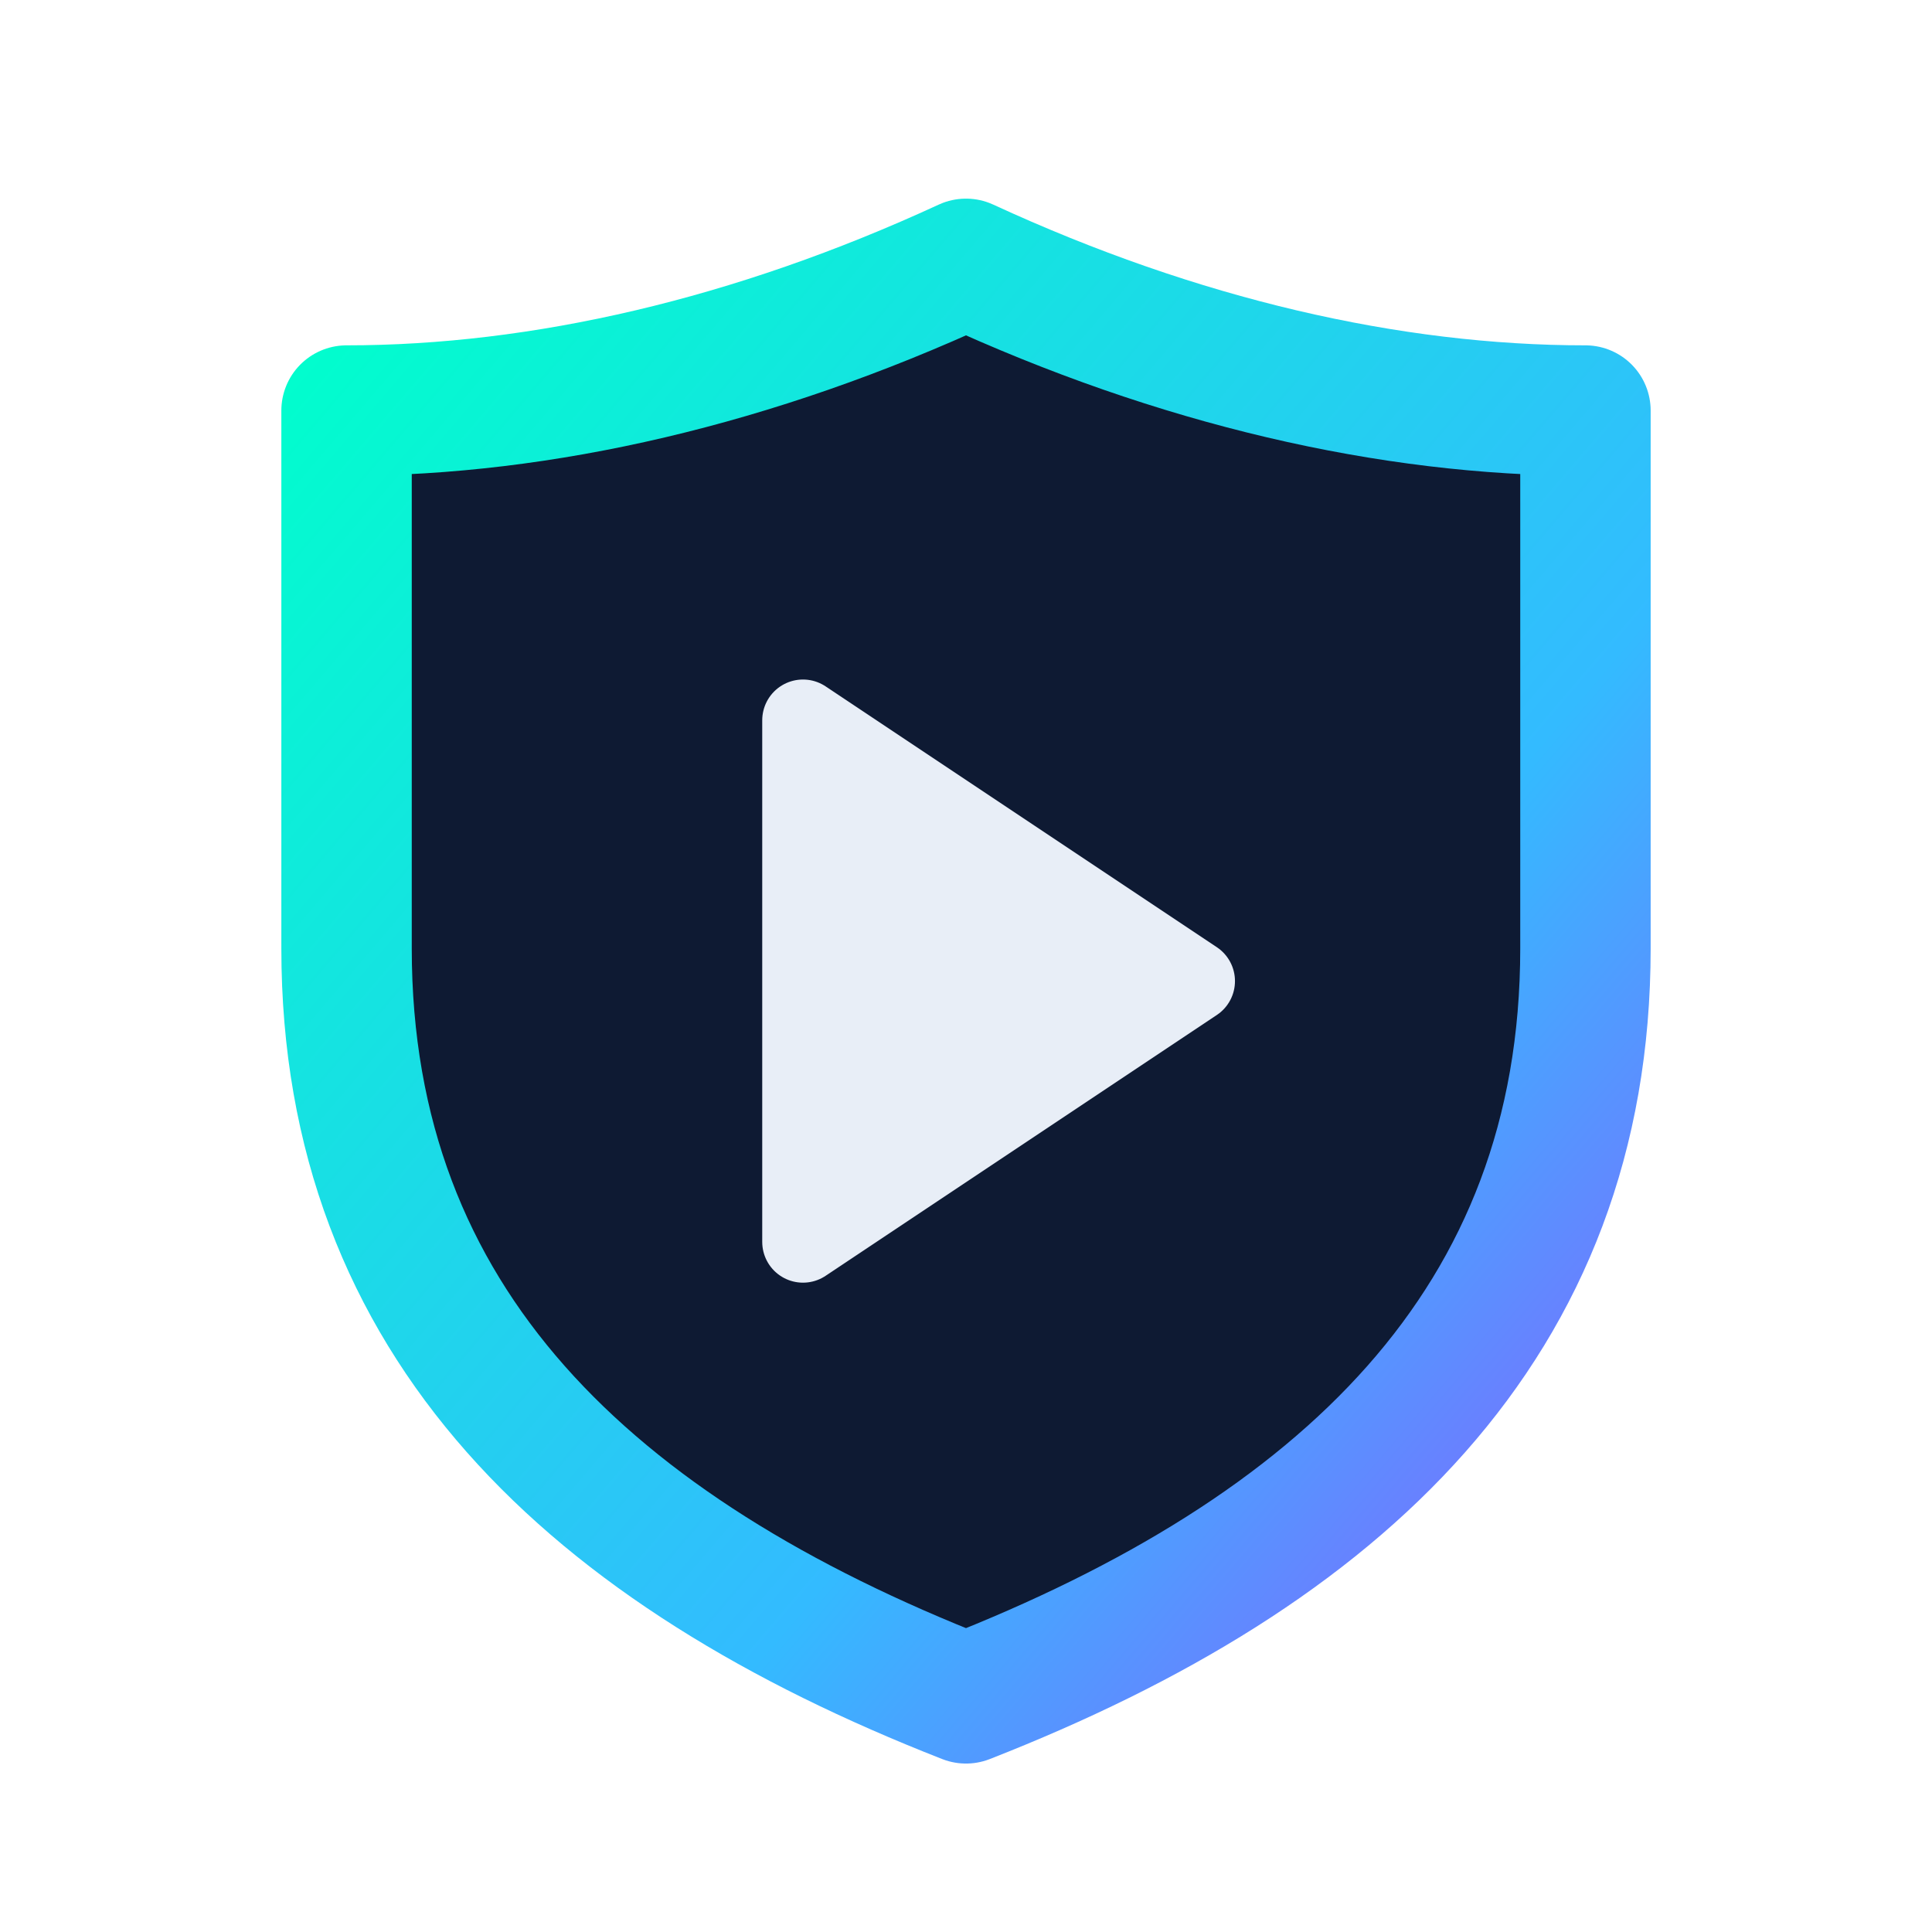
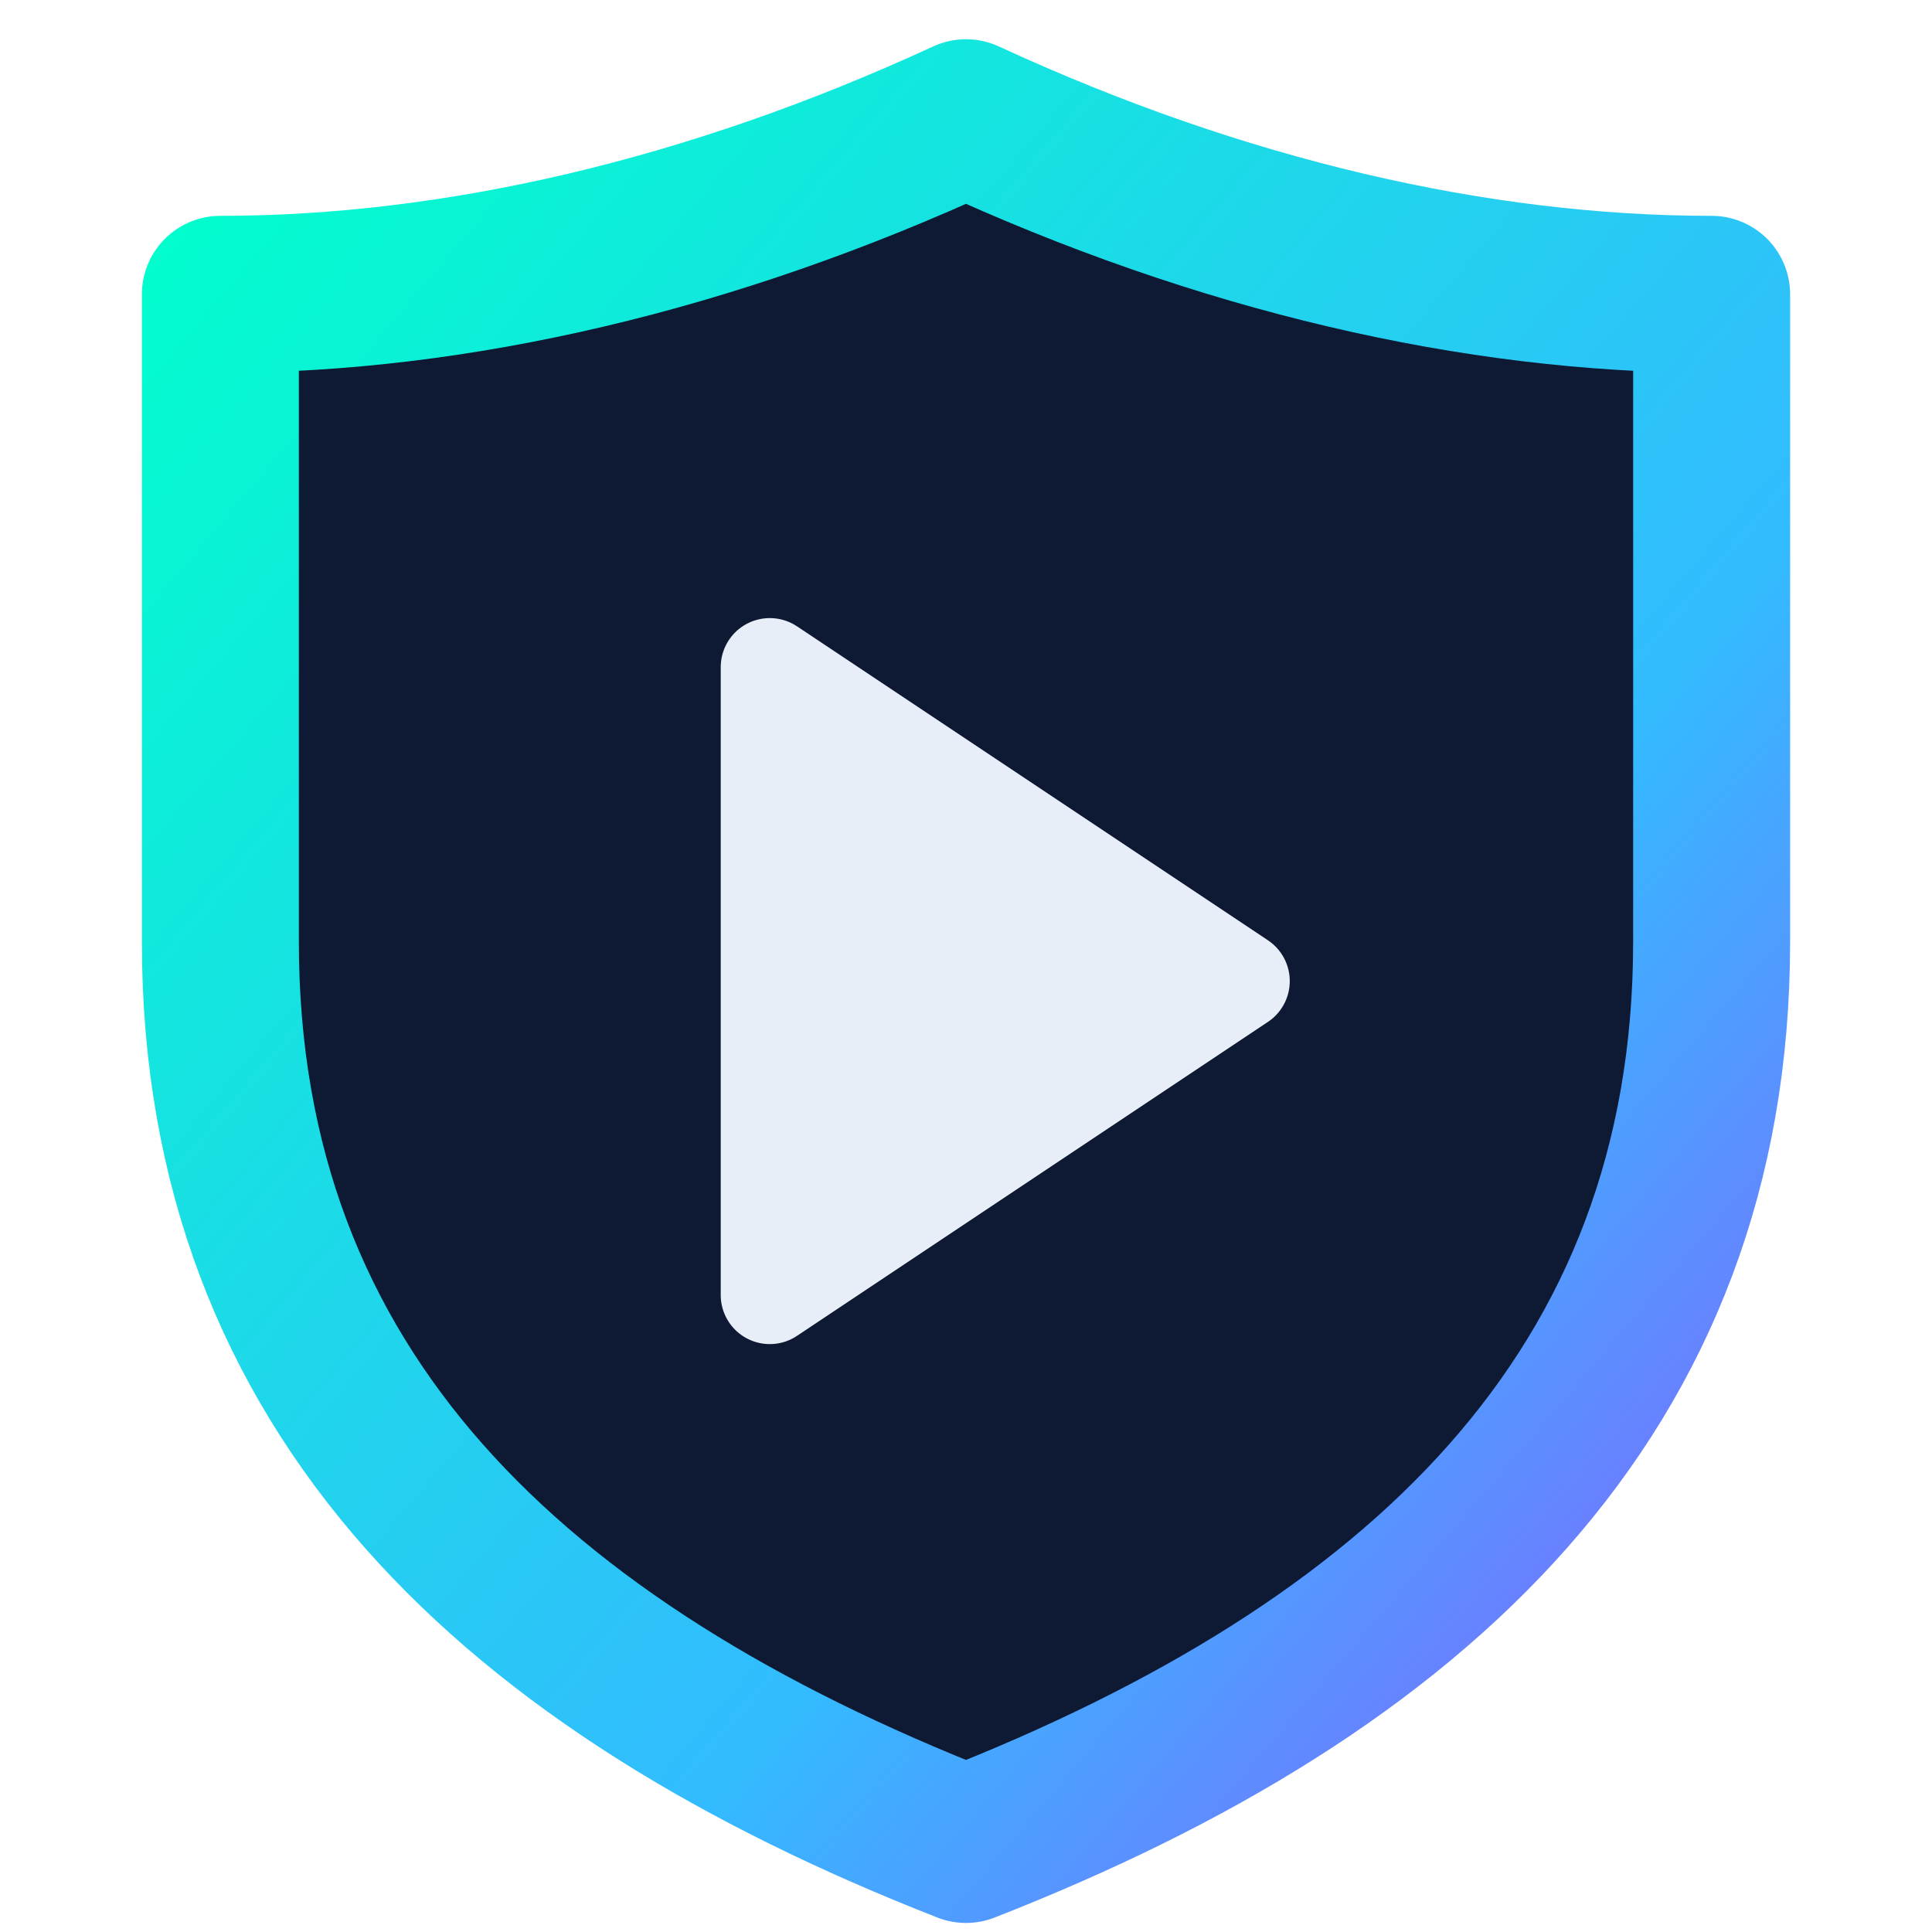
<svg xmlns="http://www.w3.org/2000/svg" width="256" height="256" viewBox="0 0 256 256">
  <defs>
    <linearGradient id="m-colour" x1="0" y1="0" x2="1" y2="1">
      <stop offset="0" stop-color="#00FFCC" />
      <stop offset="0.65" stop-color="#33BBFF" />
      <stop offset="1" stop-color="#8A5CFF" />
    </linearGradient>
  </defs>
-   <g transform="translate(128 130) scale(1.08) translate(-128 -130)">
+   <g transform="translate(128 130) scale(1.3) translate(-128 -130)">
    <path d="M128 42 C 154 54, 180 60, 204 60 L 204 126 C 204 172, 174 200, 128 218 C 82 200, 52 172, 52 126 L 52 60 C 76 60, 102 54, 128 42 Z" fill="#0E1A33" stroke="url(#m-colour)" stroke-width="16" stroke-linejoin="round" />
    <path d="M108 98 L 156 130 L 108 162 Z" fill="#E8EEF7" stroke="#E8EEF7" stroke-width="10" stroke-linejoin="round" />
  </g>
</svg>
